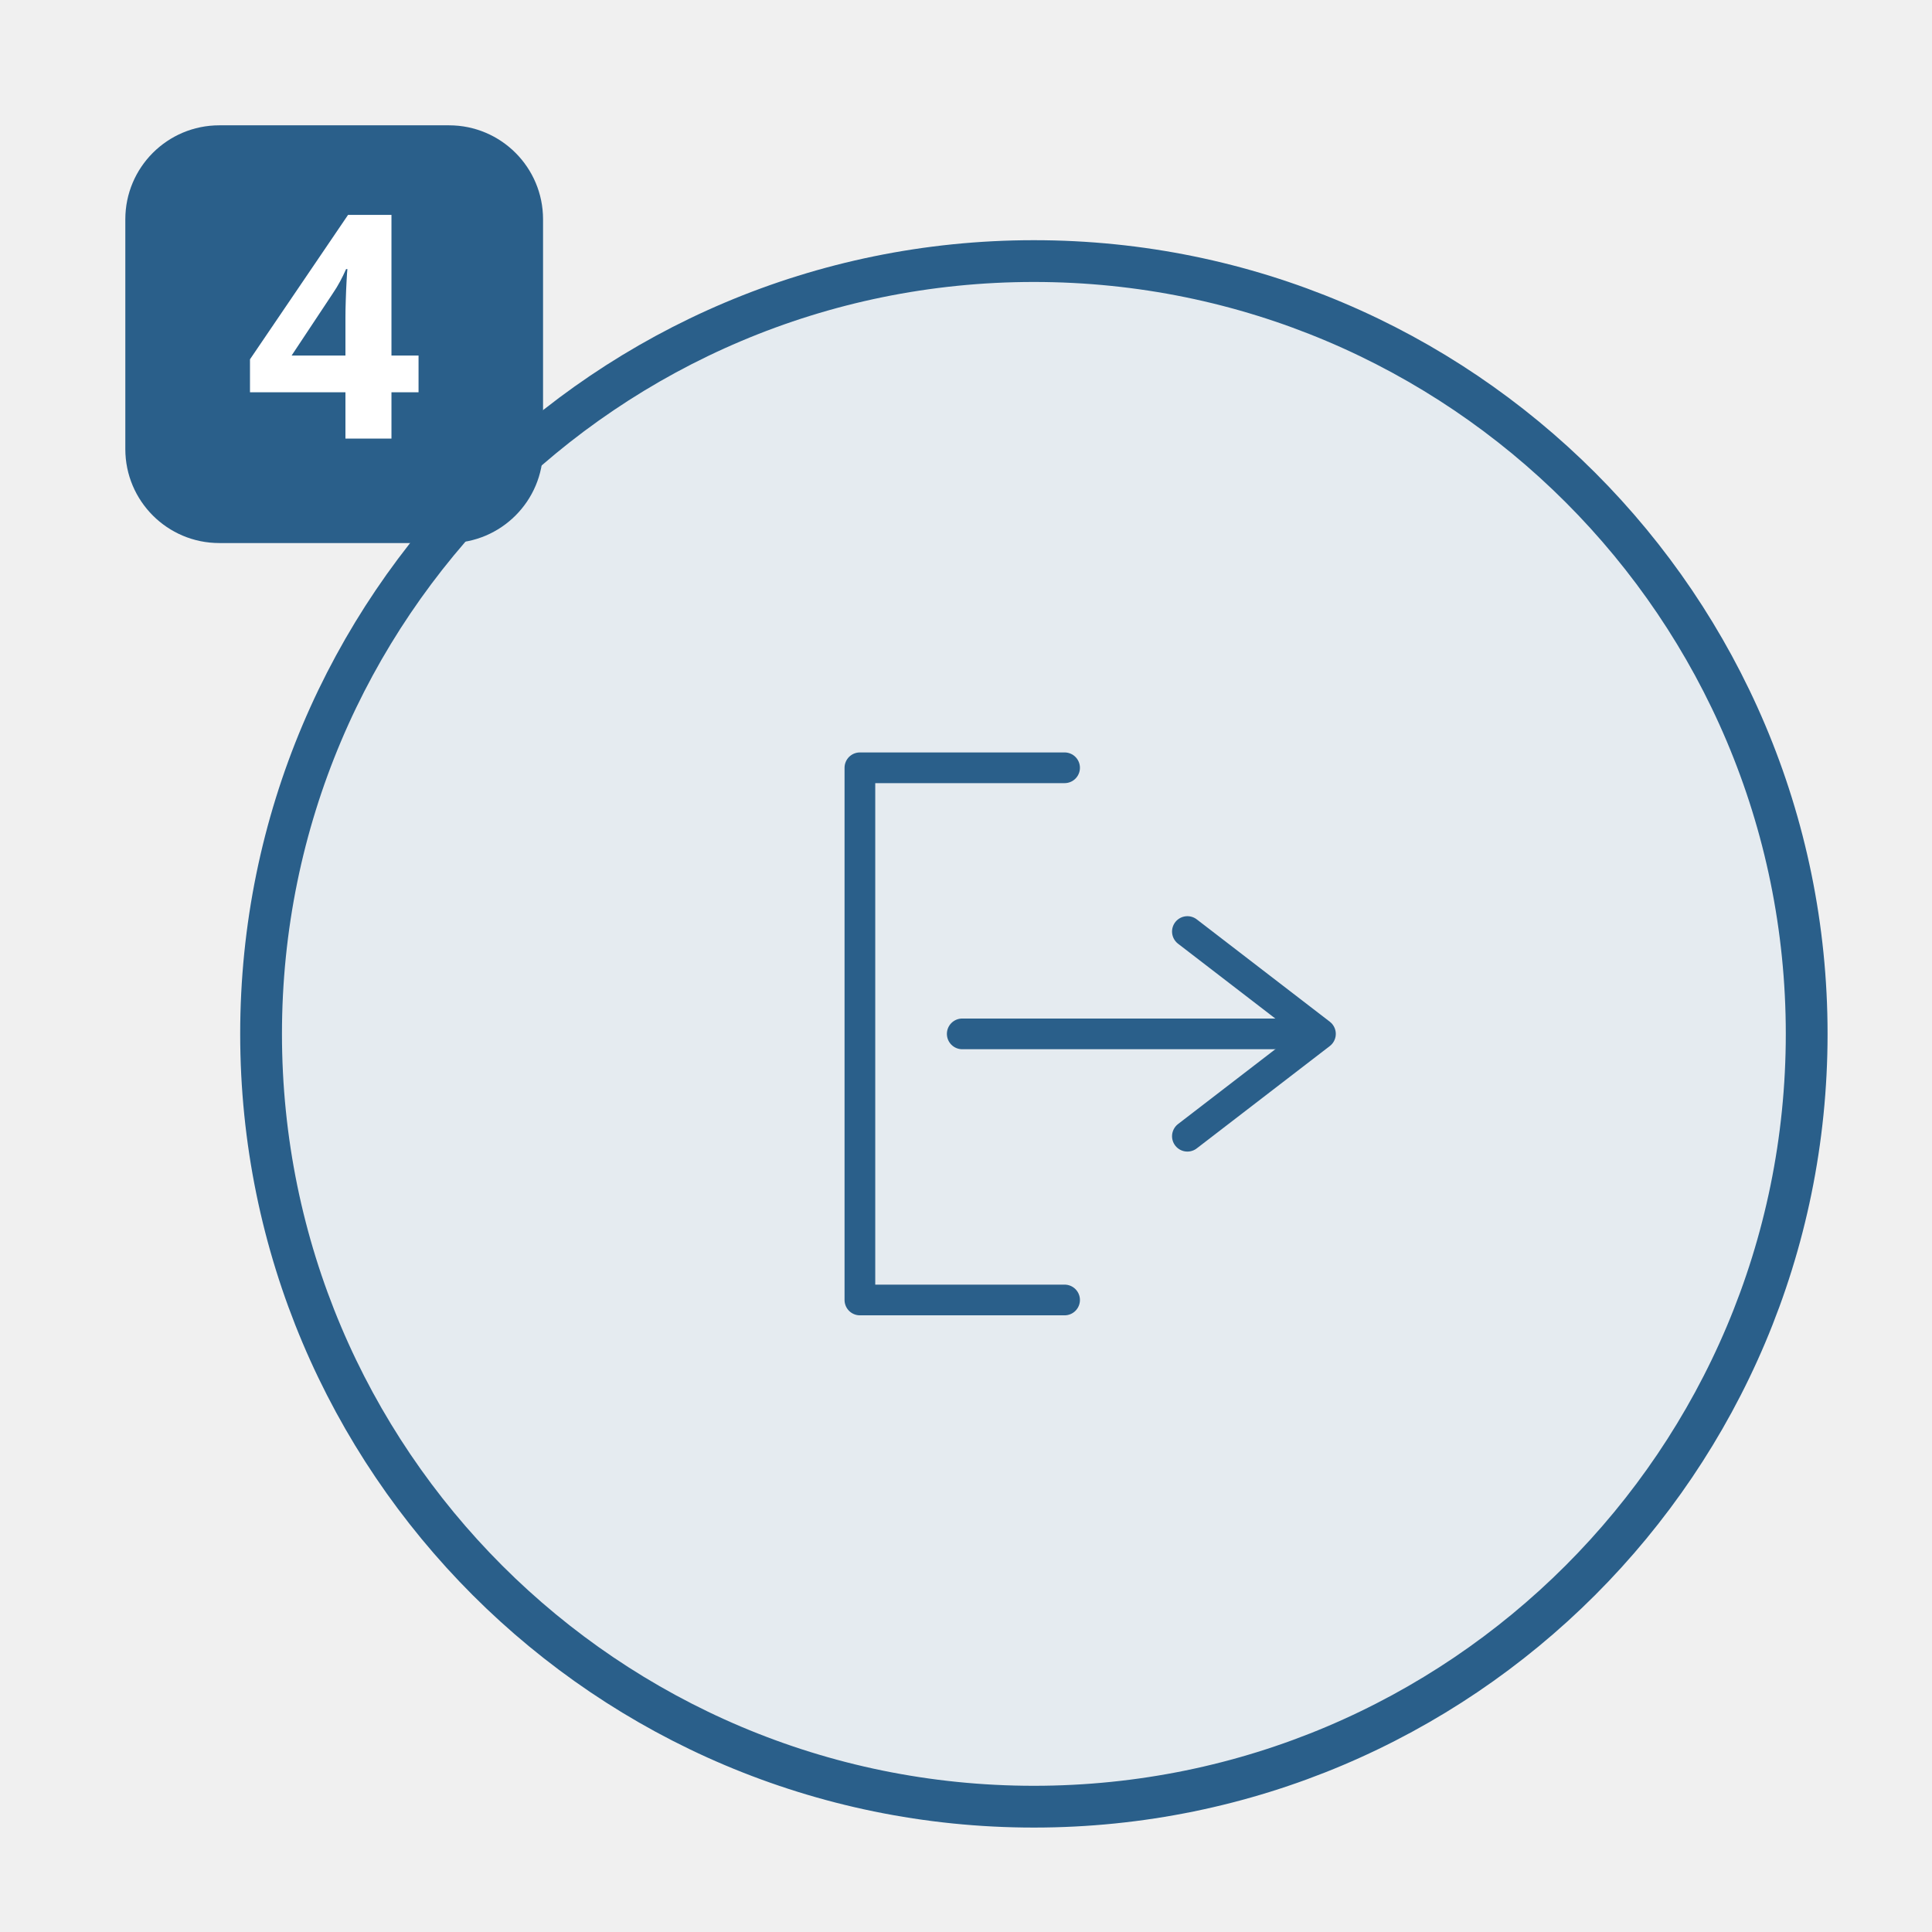
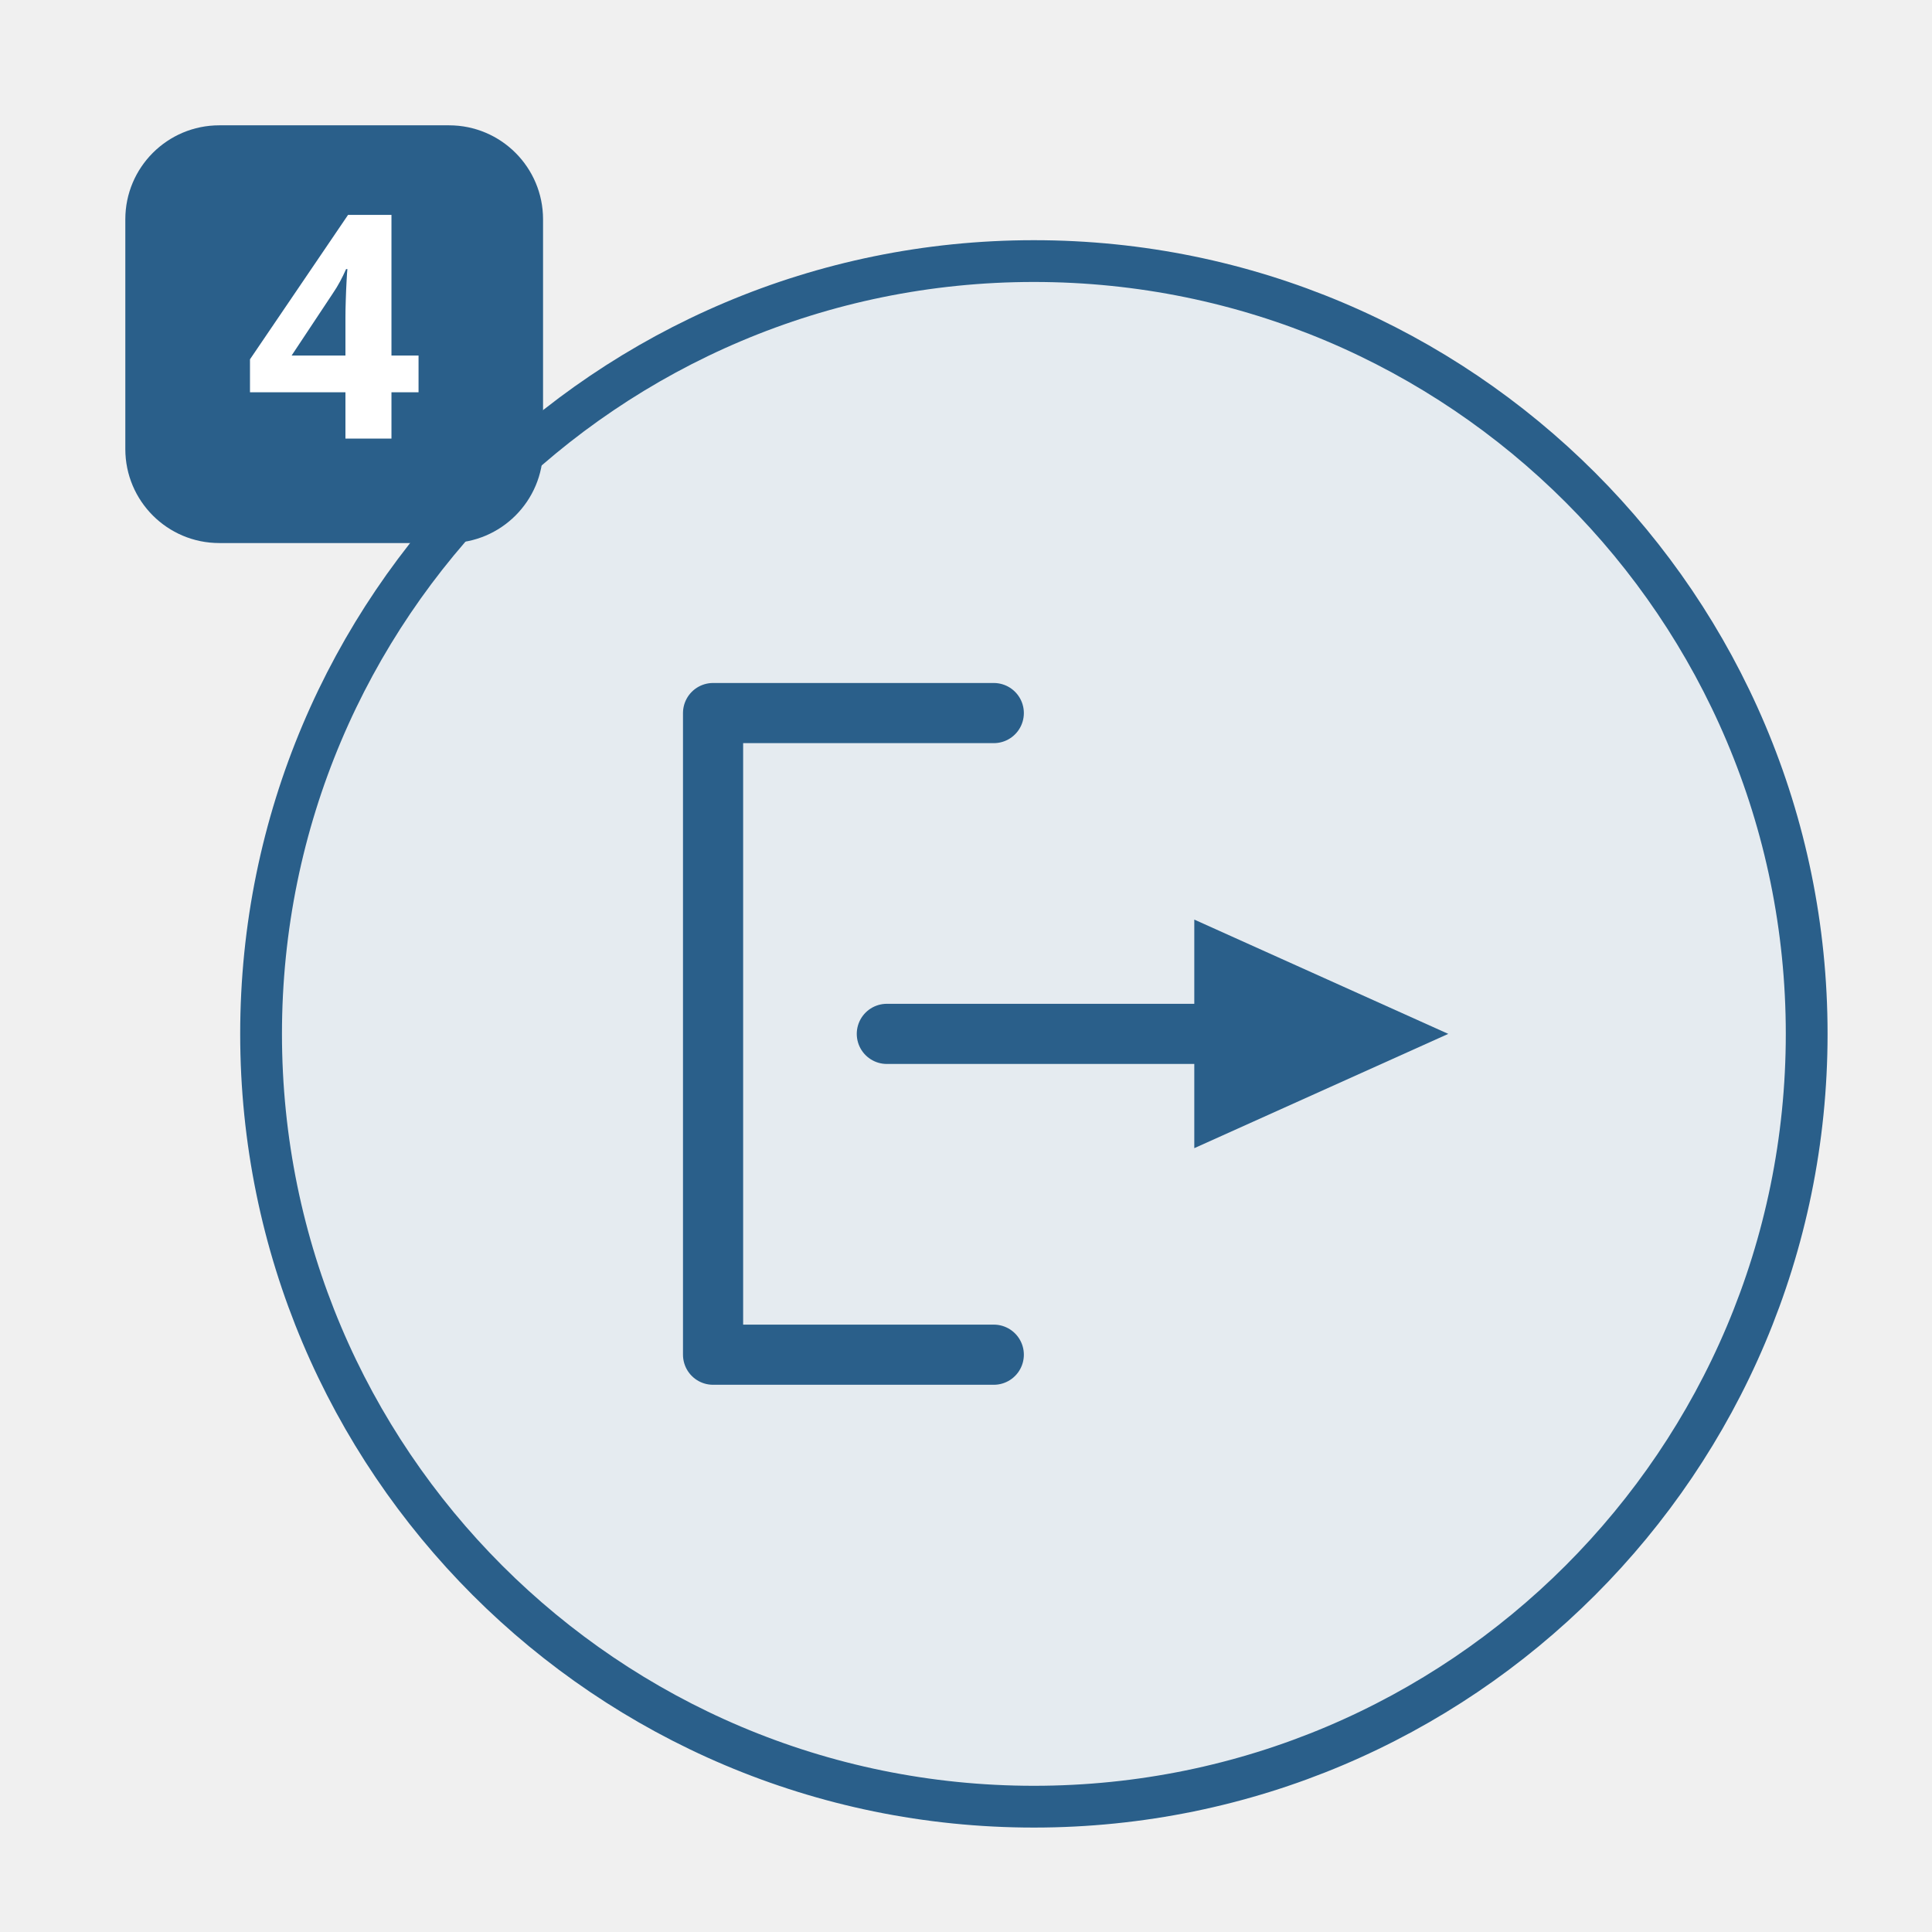
<svg xmlns="http://www.w3.org/2000/svg" width="185" height="185" viewBox="0 0 185 185">
  <style>@font-face { font-family: "Fira Sans"; src: url("../fonts/FiraSans-Regular.ttf"); font-weight: 400; } @font-face { font-family: "Fira Sans"; src: url("../fonts/FiraSans-Bold.ttf"); font-weight: 700; }</style>
  <g transform="translate(99,99)">
    <circle cx="0" cy="0" r="74" fill="#E5EBF0" stroke="#2A5F8A" stroke-width="4" />
-     <g transform="scale(0.49)">
-       <polyline points="6,-52 -34,-52 -34,52 6,52" fill="none" stroke="#2A5F8A" stroke-width="6" stroke-linecap="round" stroke-linejoin="round" />
-       <line x1="-14" y1="0" x2="52" y2="0" stroke="#2A5F8A" stroke-width="6" stroke-linecap="round" />
-       <polyline points="30,-20 56,0 30,20" fill="none" stroke="#2A5F8A" stroke-width="6" stroke-linecap="round" stroke-linejoin="round" />
+     <g transform="translate(0,0) scale(0.64)">
+       <path d="M-6,-48 L-48,-48 L-48,48 L-6,48" fill="none" stroke="#2A5F8A" stroke-width="9" stroke-linecap="round" stroke-linejoin="round" />
+       <path d="M-22,0 L30,0" stroke="#2A5F8A" stroke-width="9" stroke-linecap="round" />
+       <path d="M62,0 L24,17.1 L24,-17.1 z" fill="#2A5F8A" />
    </g>
    <rect x="-87" y="-87" width="40" height="40" rx="9" fill="#2A5F8A" />
    <text x="-67" y="-57" font-family="Fira Sans, sans-serif" font-size="30" font-weight="700" fill="#ffffff" text-anchor="middle">4</text>
  </g>
</svg>
